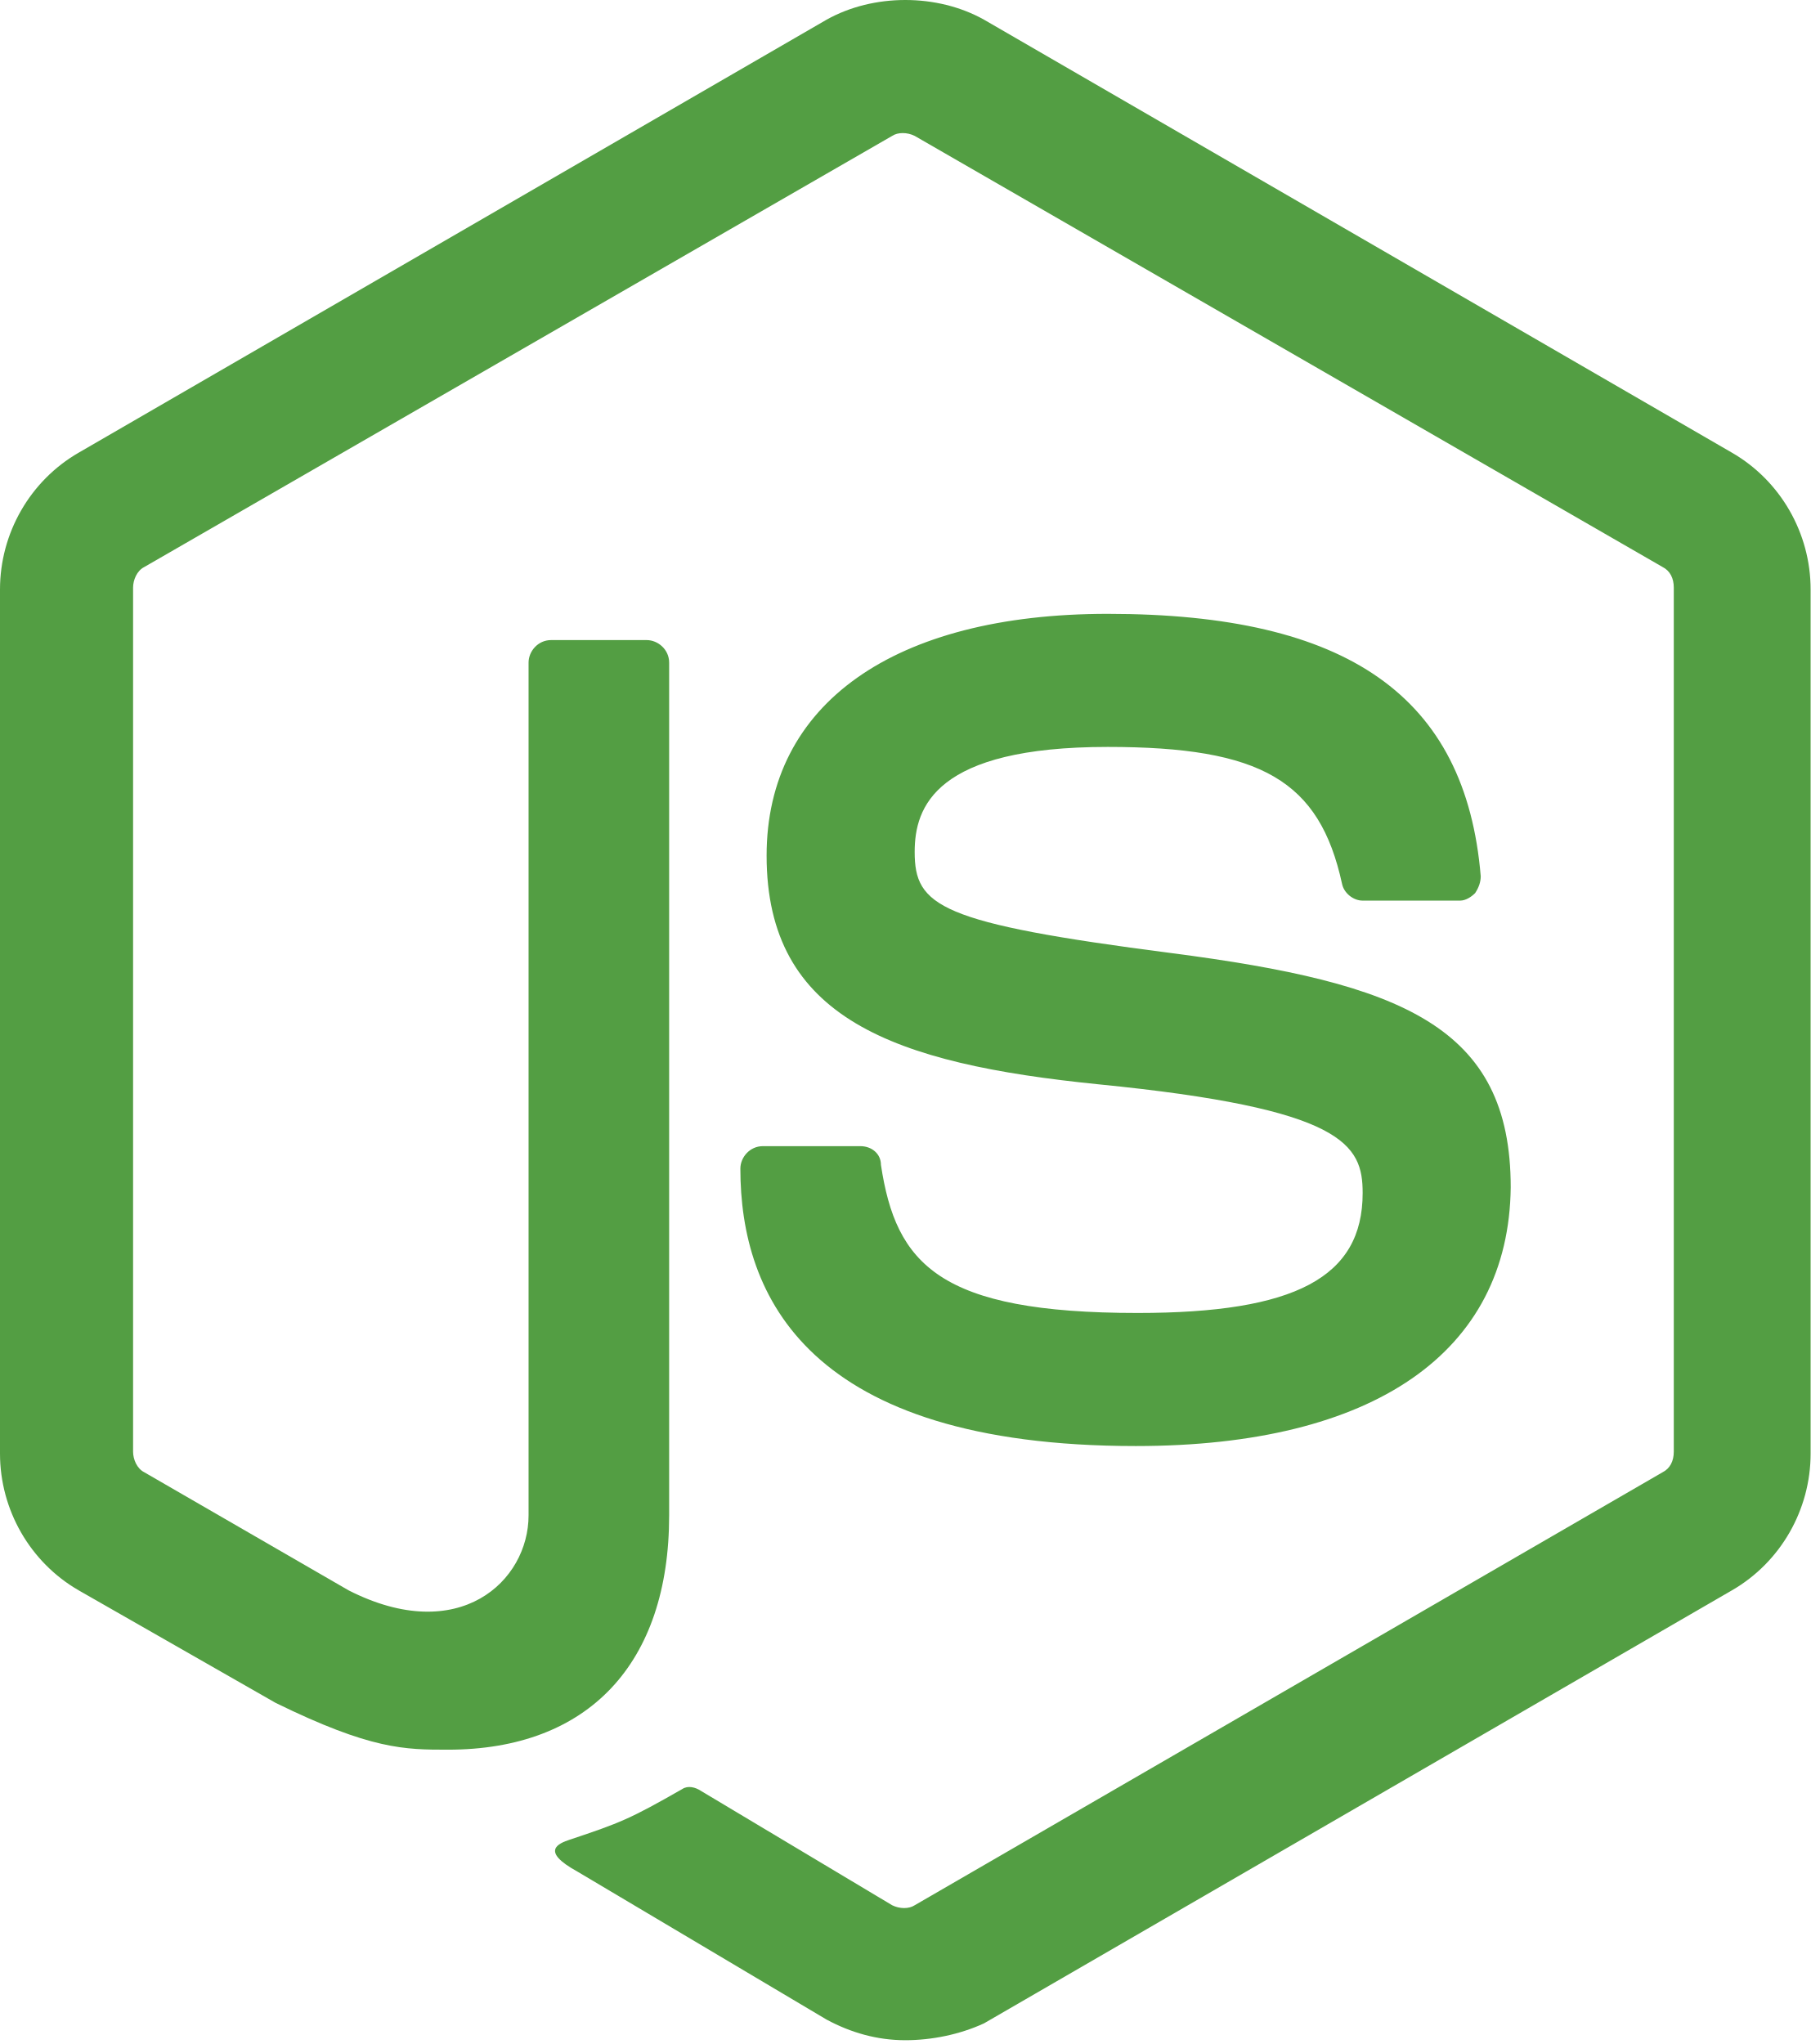
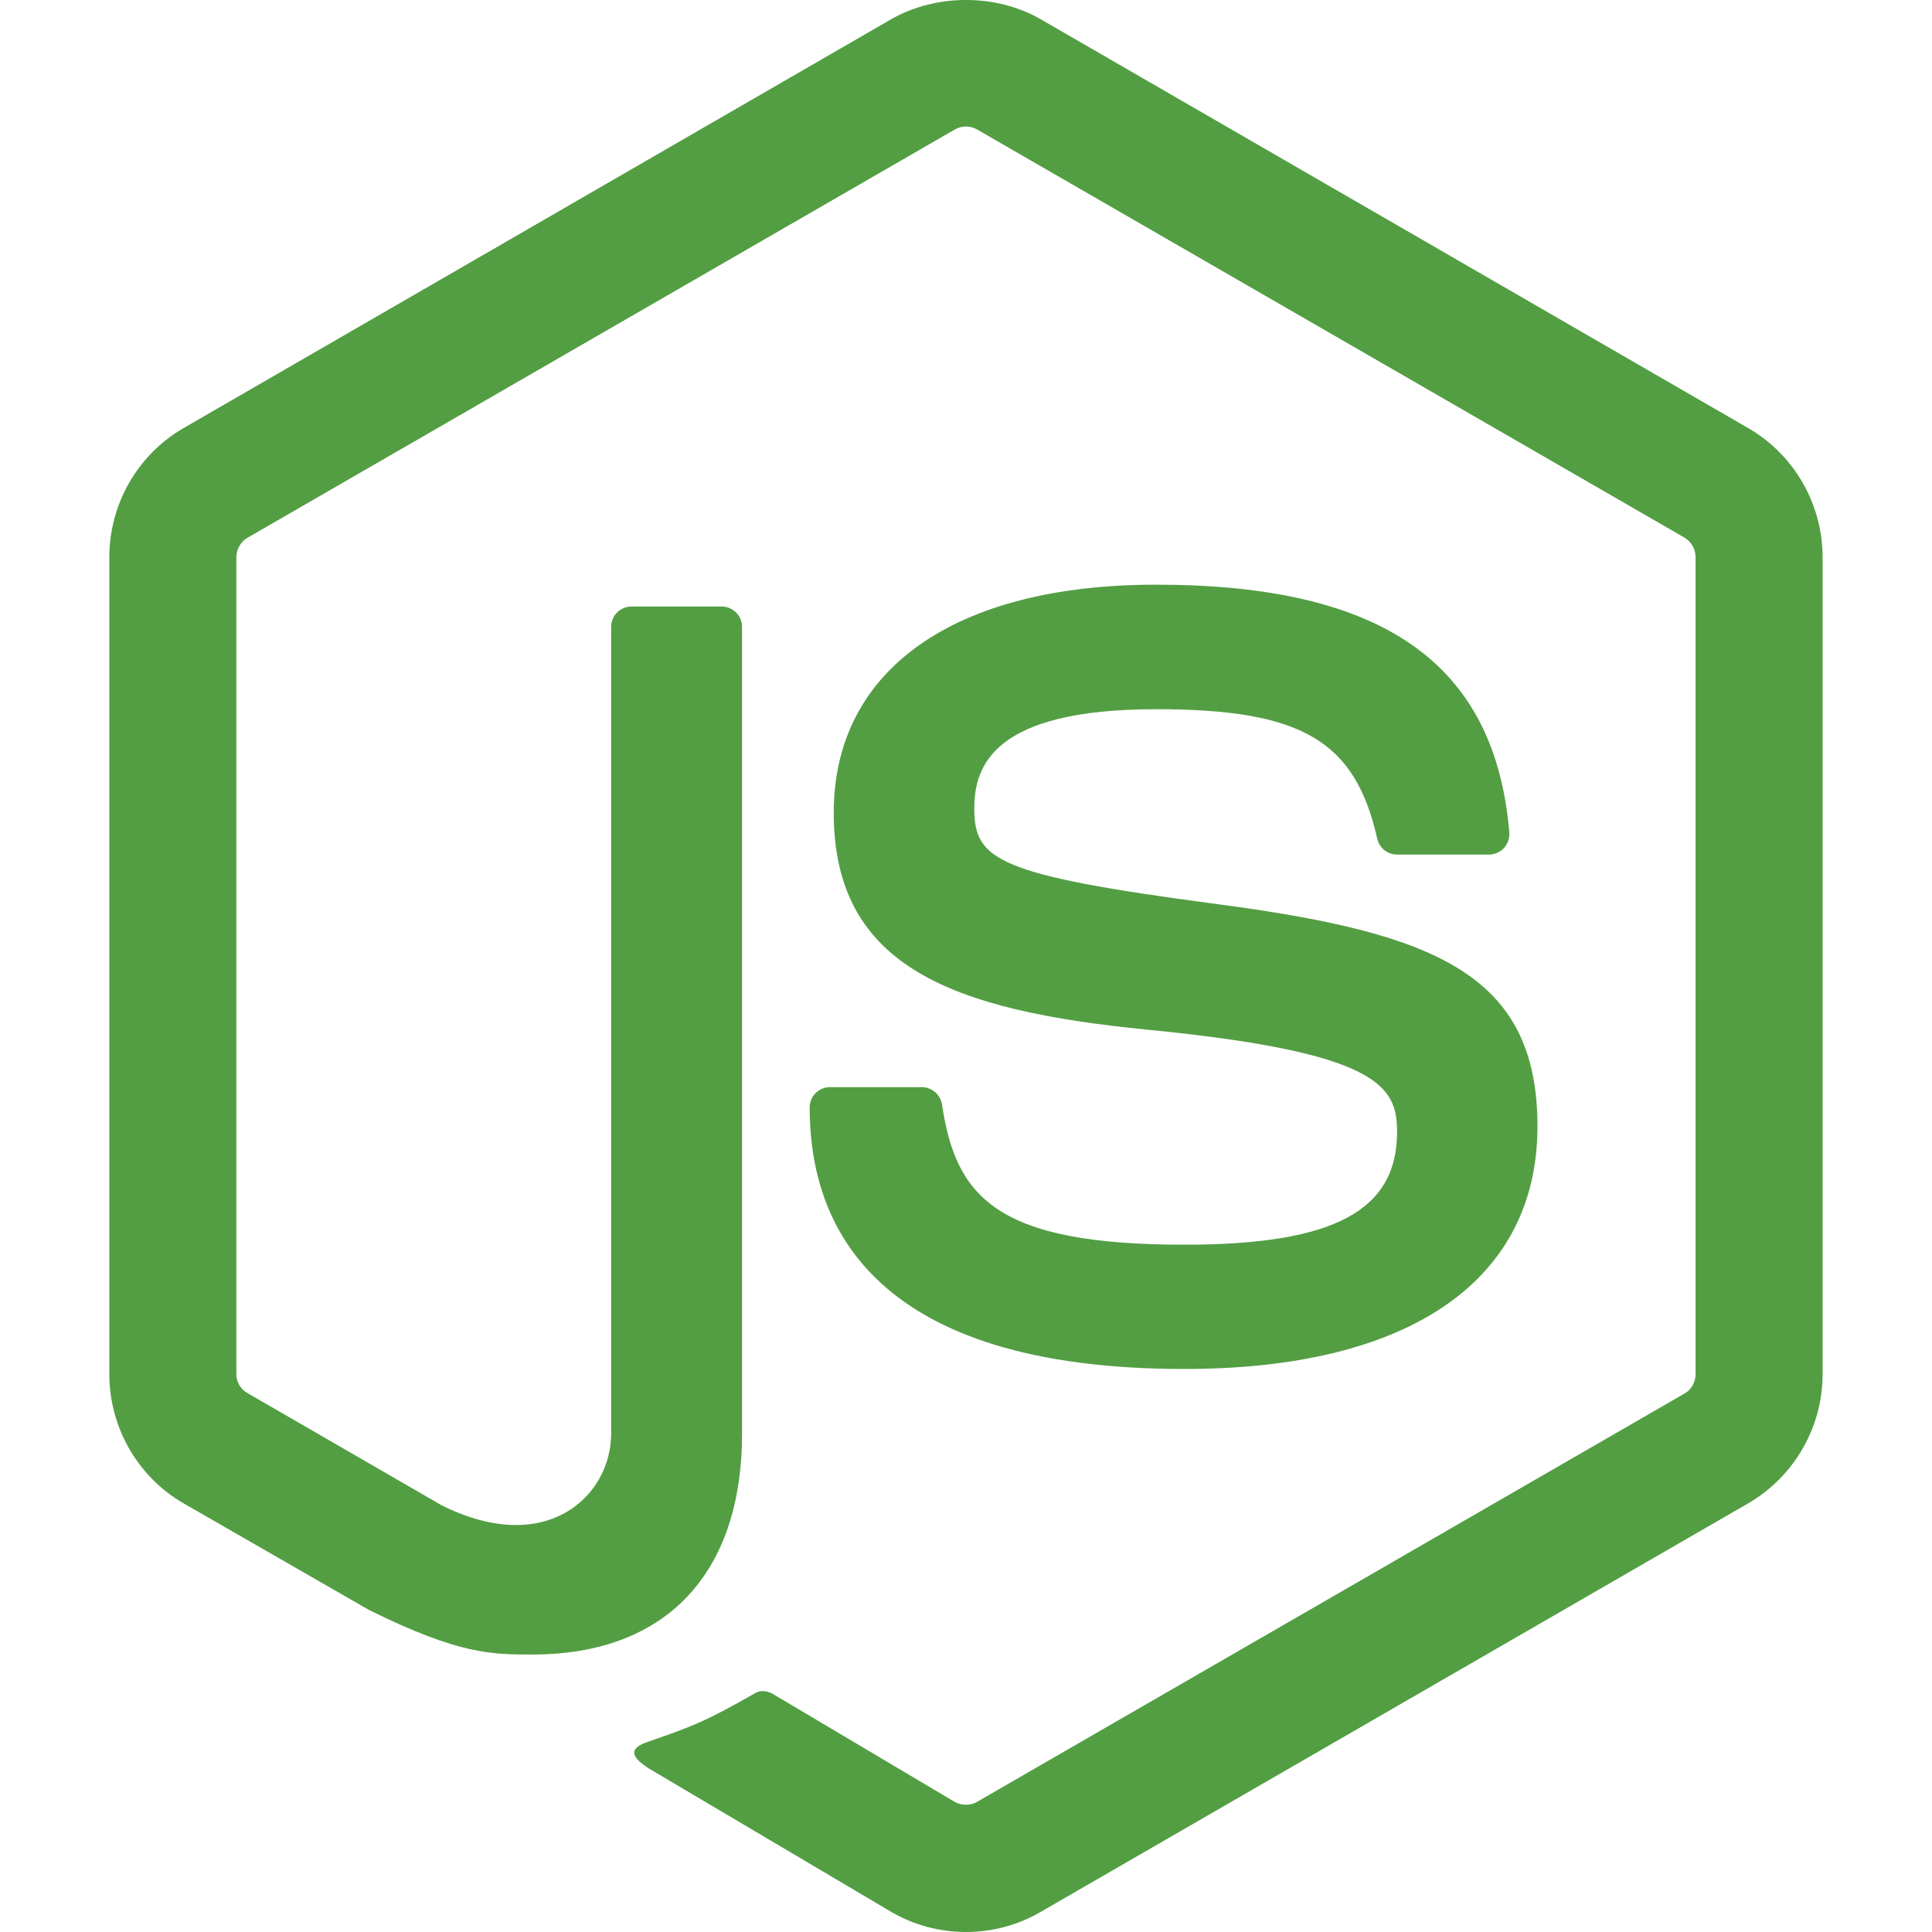
- <svg xmlns="http://www.w3.org/2000/svg" width="256px" height="289px" viewBox="0 0 256 289" version="1.1" preserveAspectRatio="xMidYMid">
-   <g>
-     <path d="M128,288.464 C124.025,288.464 120.315,287.404 116.87,285.549 L81.623,264.613 C76.323,261.698 78.973,260.638 80.563,260.108 C87.718,257.723 89.043,257.193 96.464,252.952 C97.259,252.422 98.319,252.687 99.114,253.217 L126.145,269.383 C127.205,269.913 128.53,269.913 129.325,269.383 L235.064,208.166 C236.124,207.636 236.654,206.576 236.654,205.251 L236.654,83.081 C236.654,81.756 236.124,80.696 235.064,80.166 L129.325,19.213 C128.265,18.683 126.94,18.683 126.145,19.213 L20.406,80.166 C19.346,80.696 18.816,82.021 18.816,83.081 L18.816,205.251 C18.816,206.311 19.346,207.636 20.406,208.166 L49.292,224.861 C64.928,232.812 74.733,223.536 74.733,214.261 L74.733,93.681 C74.733,92.091 76.058,90.501 77.913,90.501 L91.429,90.501 C93.019,90.501 94.609,91.826 94.609,93.681 L94.609,214.261 C94.609,235.197 83.213,247.387 63.337,247.387 C57.242,247.387 52.472,247.387 38.957,240.762 L11.13,224.861 C4.24,220.886 5.68434189e-14,213.466 5.68434189e-14,205.516 L5.68434189e-14,83.346 C5.68434189e-14,75.395 4.24,67.975 11.13,64 L116.87,2.783 C123.495,-0.928 132.505,-0.928 139.13,2.783 L244.87,64 C251.76,67.975 256,75.395 256,83.346 L256,205.516 C256,213.466 251.76,220.886 244.87,224.861 L139.13,286.079 C135.685,287.669 131.71,288.464 128,288.464 L128,288.464 Z M160.596,204.455 C114.219,204.455 104.679,183.255 104.679,165.234 C104.679,163.644 106.004,162.054 107.859,162.054 L121.64,162.054 C123.23,162.054 124.555,163.114 124.555,164.704 C126.675,178.749 132.77,185.64 160.861,185.64 C183.122,185.64 192.663,180.605 192.663,168.679 C192.663,161.789 190.012,156.754 155.296,153.308 C126.41,150.393 108.389,144.033 108.389,120.977 C108.389,99.511 126.41,86.791 156.621,86.791 C190.542,86.791 207.238,98.451 209.358,123.892 C209.358,124.687 209.093,125.482 208.563,126.277 C208.033,126.807 207.238,127.337 206.443,127.337 L192.663,127.337 C191.337,127.337 190.012,126.277 189.747,124.952 C186.567,110.377 178.352,105.607 156.621,105.607 C132.24,105.607 129.325,114.087 129.325,120.447 C129.325,128.133 132.77,130.518 165.631,134.758 C198.228,138.998 213.598,145.093 213.598,167.884 C213.333,191.205 194.253,204.455 160.596,204.455 L160.596,204.455 Z" fill="#539E43" />
-   </g>
+ <svg xmlns="http://www.w3.org/2000/svg" role="img" viewBox="0 0 24 24" fill="#539E43">
+   <path d="M11.998,24c-0.321,0-0.641-0.084-0.922-0.247l-2.936-1.737c-0.438-0.245-0.224-0.332-0.08-0.383 c0.585-0.203,0.703-0.25,1.328-0.604c0.065-0.037,0.151-0.023,0.218,0.017l2.256,1.339c0.082,0.045,0.197,0.045,0.272,0l8.795-5.076 c0.082-0.047,0.134-0.141,0.134-0.238V6.921c0-0.099-0.053-0.192-0.137-0.242l-8.791-5.072c-0.081-0.047-0.189-0.047-0.271,0 L3.075,6.68C2.99,6.729,2.936,6.825,2.936,6.921v10.15c0,0.097,0.054,0.189,0.139,0.235l2.409,1.392 c1.307,0.654,2.108-0.116,2.108-0.89V7.787c0-0.142,0.114-0.253,0.256-0.253h1.115c0.139,0,0.255,0.112,0.255,0.253v10.021 c0,1.745-0.95,2.745-2.604,2.745c-0.508,0-0.909,0-2.026-0.551L2.28,18.675c-0.57-0.329-0.922-0.945-0.922-1.604V6.921 c0-0.659,0.353-1.275,0.922-1.603l8.795-5.082c0.557-0.315,1.296-0.315,1.848,0l8.794,5.082c0.57,0.329,0.924,0.944,0.924,1.603 v10.15c0,0.659-0.354,1.273-0.924,1.604l-8.794,5.078C12.643,23.916,12.324,24,11.998,24z M19.099,13.993 c0-1.9-1.284-2.406-3.987-2.763c-2.731-0.361-3.009-0.548-3.009-1.187c0-0.528,0.235-1.233,2.258-1.233 c1.807,0,2.473,0.389,2.747,1.607c0.024,0.115,0.129,0.199,0.247,0.199h1.141c0.071,0,0.138-0.031,0.186-0.081 c0.048-0.054,0.074-0.123,0.067-0.196c-0.177-2.098-1.571-3.076-4.388-3.076c-2.508,0-4.004,1.058-4.004,2.833 c0,1.925,1.488,2.457,3.895,2.695c2.88,0.282,3.103,0.703,3.103,1.269c0,0.983-0.789,1.402-2.642,1.402 c-2.327,0-2.839-0.584-3.011-1.742c-0.02-0.124-0.126-0.215-0.253-0.215h-1.137c-0.141,0-0.254,0.112-0.254,0.253 c0,1.482,0.806,3.248,4.655,3.248C17.501,17.007,19.099,15.91,19.099,13.993z" />
</svg>
